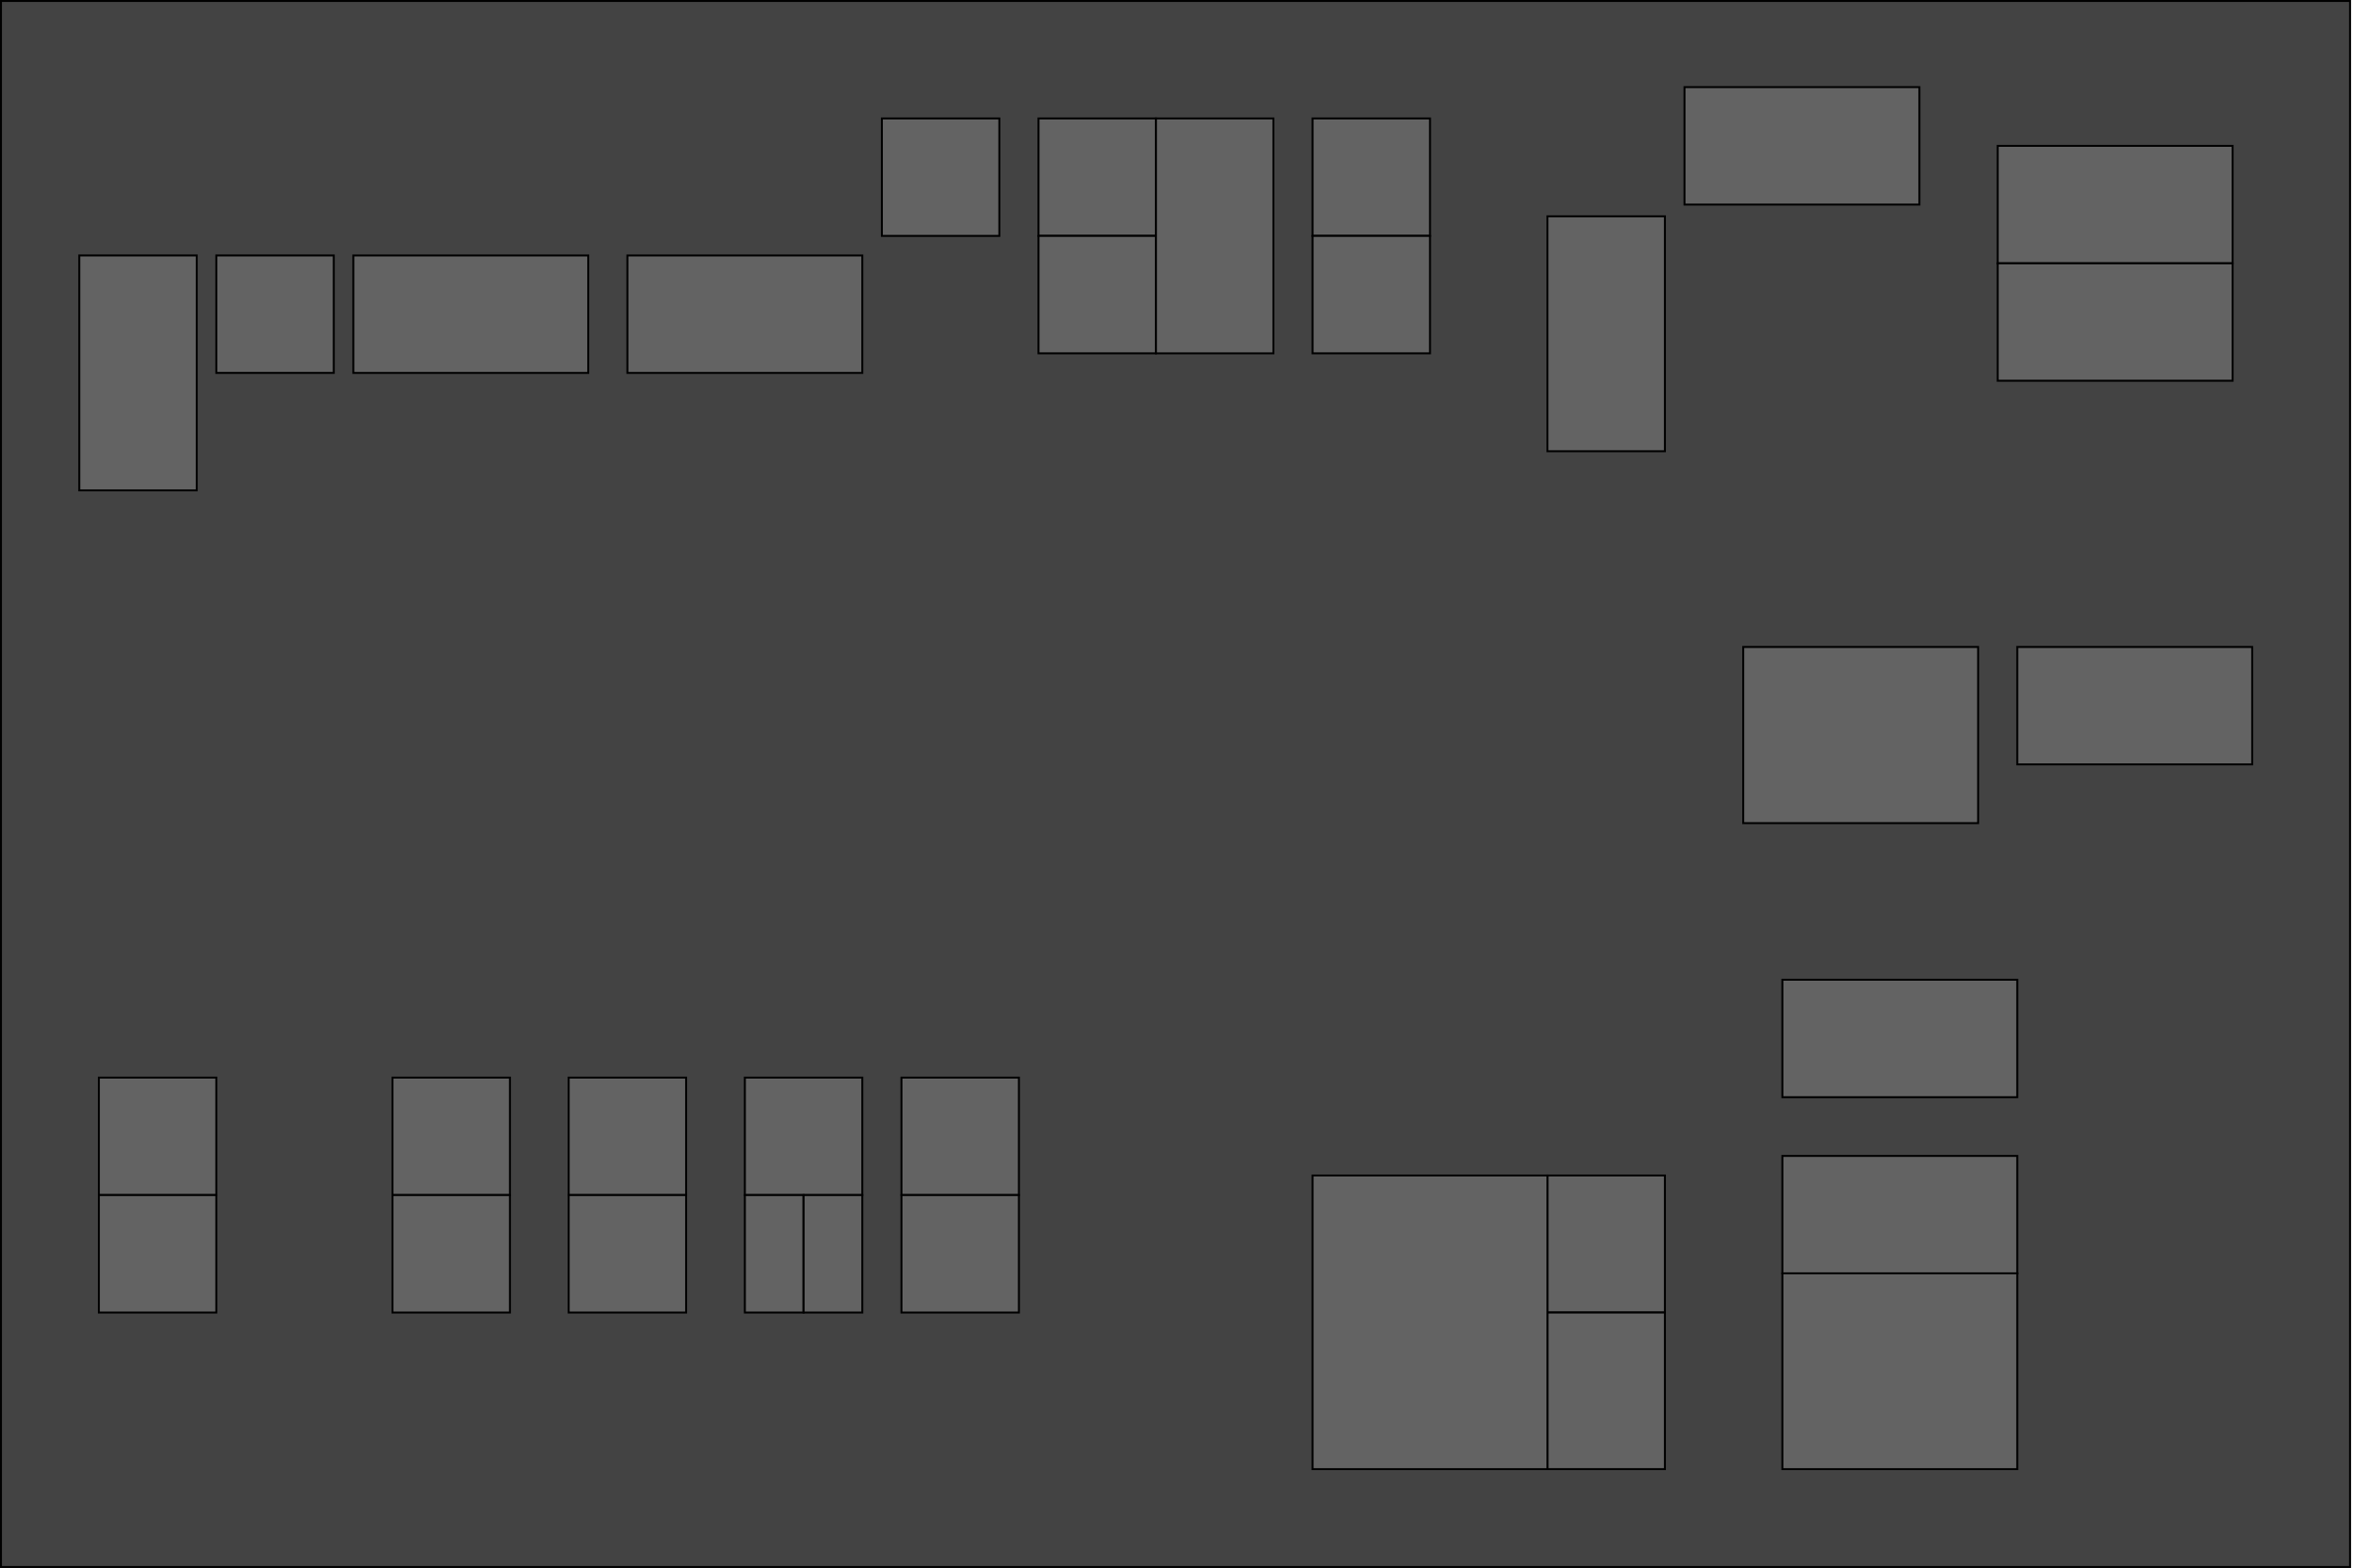
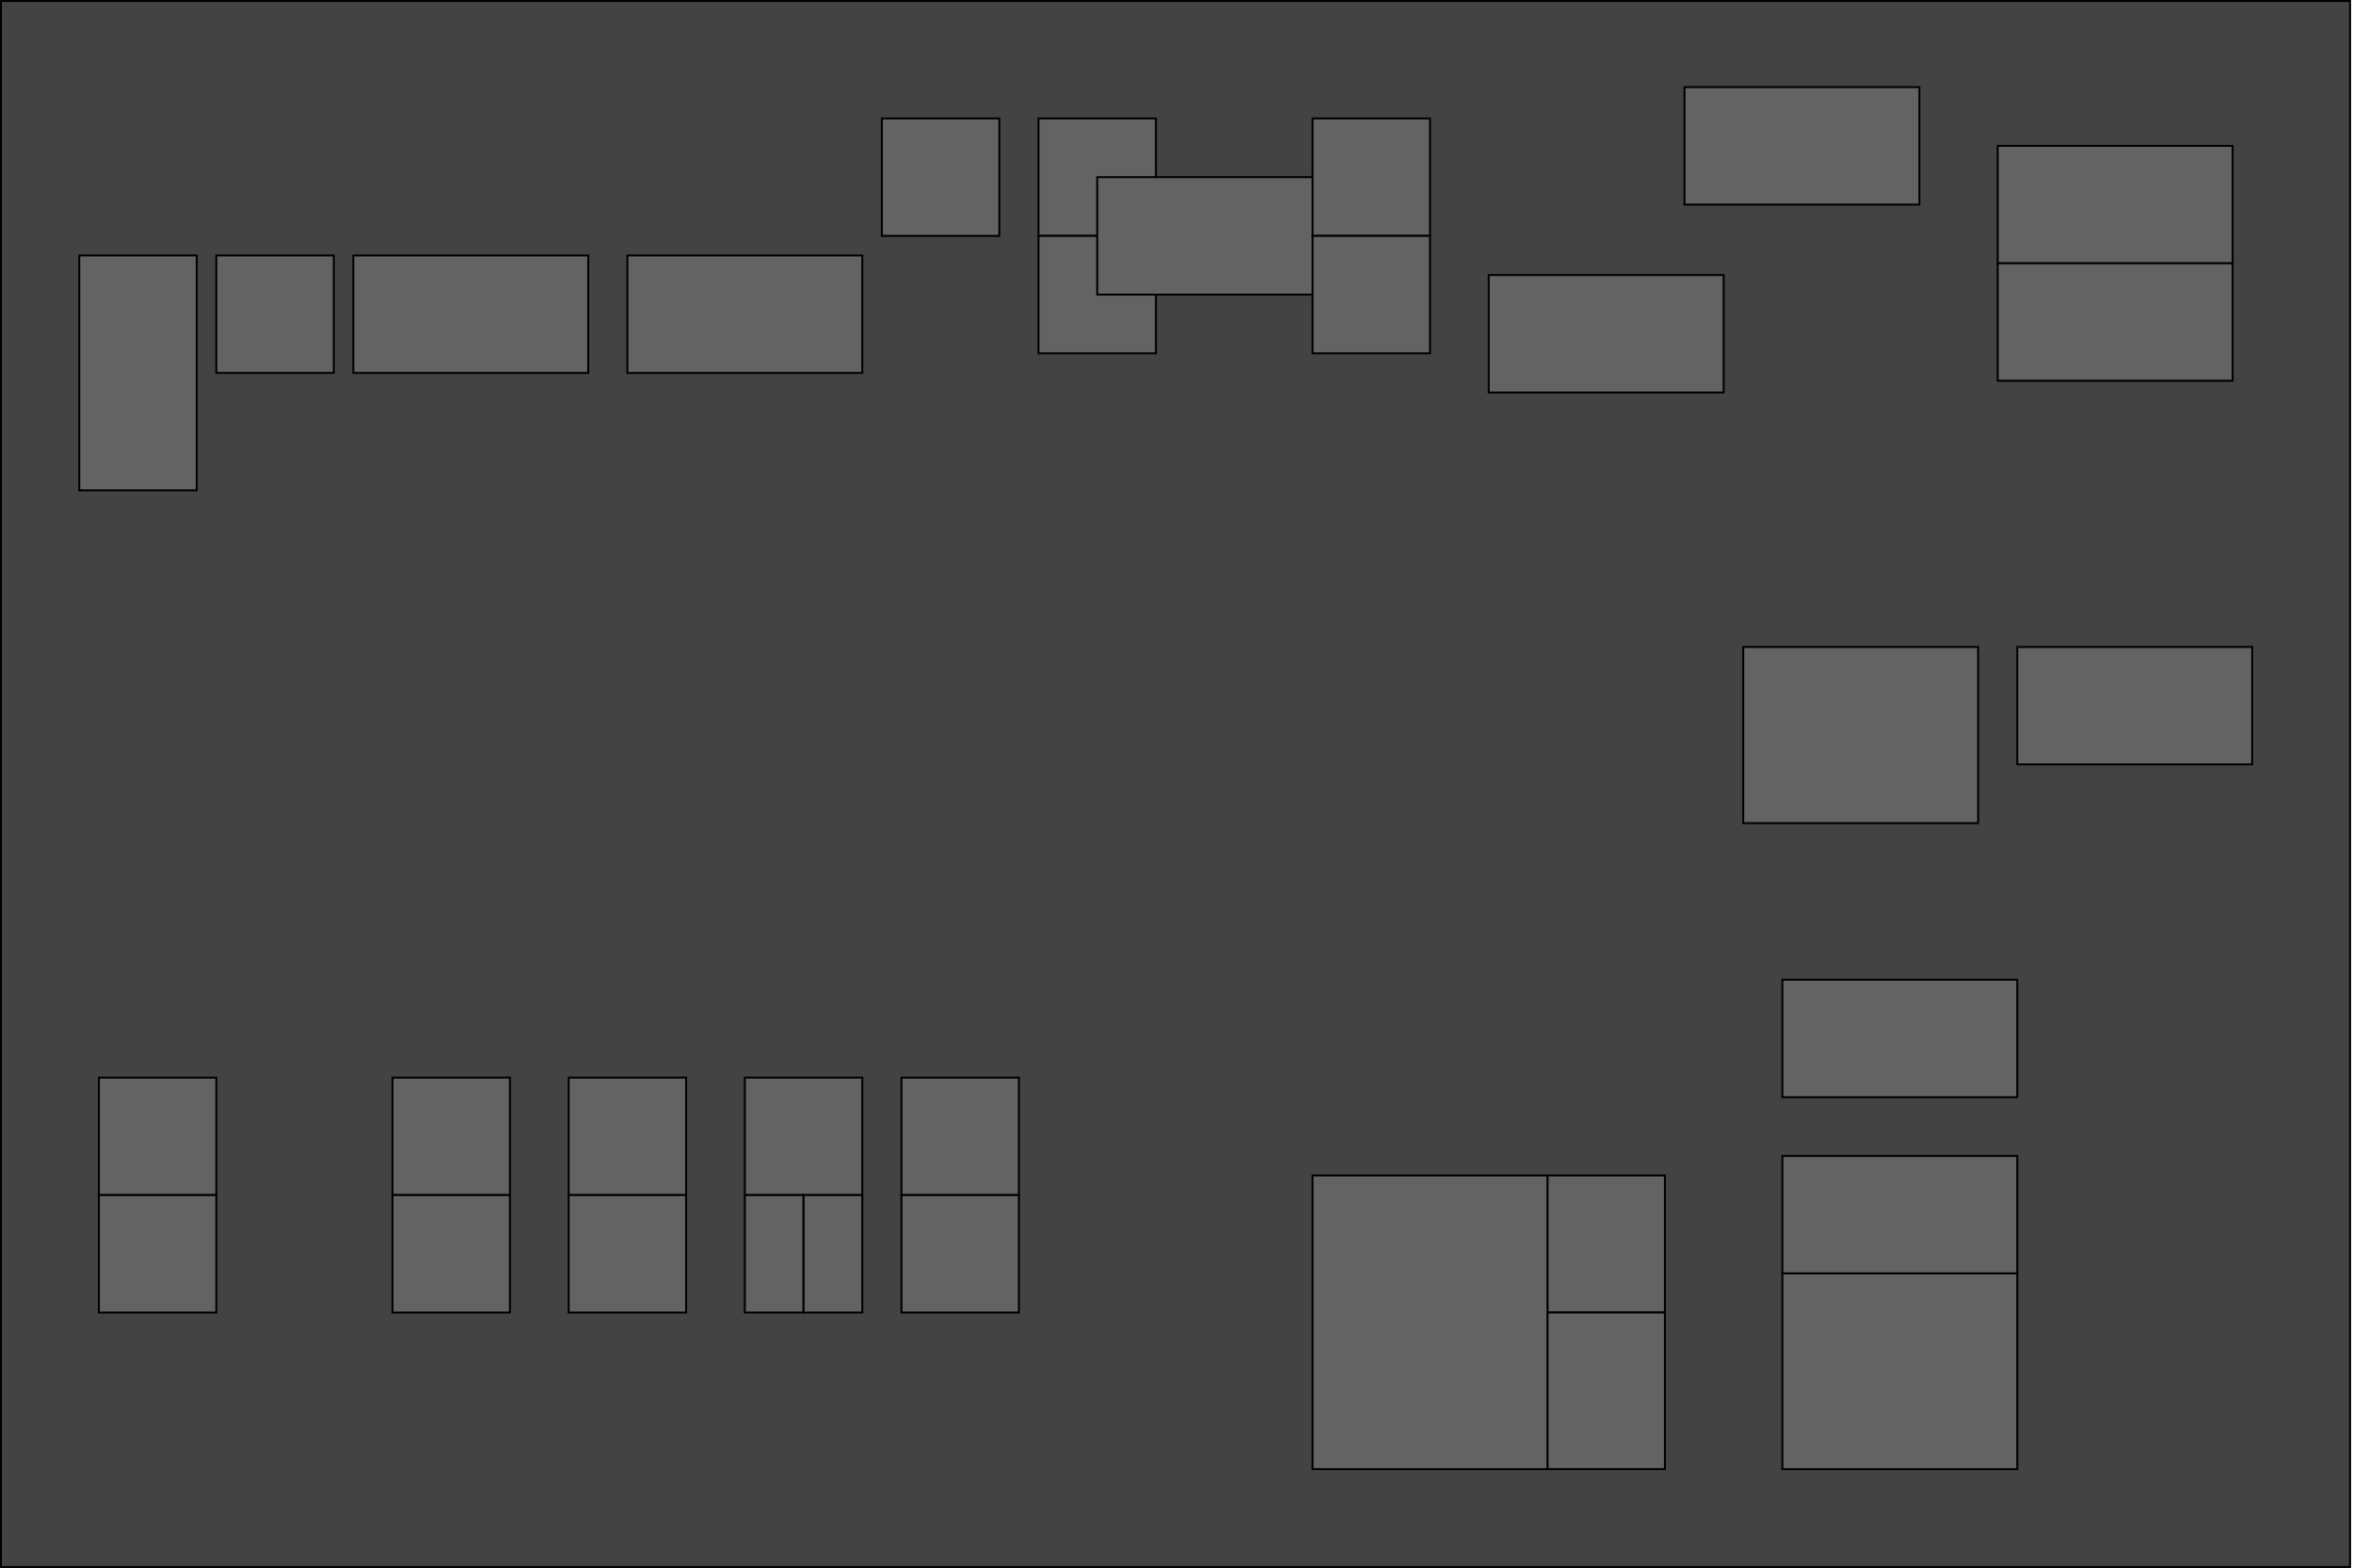
<svg xmlns="http://www.w3.org/2000/svg" data-floor="b-floor" version="1.1" width="1202px" height="801px" viewBox="-0.5 -0.5 1202 801">
  <g>
    <rect x="0" y="0" width="1200" height="800" fill="#434343" stroke="rgb(0, 0, 0)" class="rectContainer" />
    <rect data-office="B10" x="110" y="130" width="60" height="60" fill="rgb(99 99 99)" stroke="rgb(0, 0, 0)" pointer-events="all" />
    <rect data-office="B09" x="40" y="130" width="60" height="120" fill="rgb(99 99 99)" stroke="rgb(0, 0, 0)" pointer-events="all" />
    <rect data-office="B11" x="210" y="100" width="60" height="120" fill="rgb(99 99 99)" stroke="rgb(0, 0, 0)" transform="rotate(90,240,160)" pointer-events="all" />
    <rect data-office="B12" x="350" y="100" width="60" height="120" fill="rgb(99 99 99)" stroke="rgb(0, 0, 0)" transform="rotate(90,380,160)" pointer-events="all" />
    <rect data-office="B13" x="450" y="60" width="60" height="60" fill="rgb(99 99 99)" stroke="rgb(0, 0, 0)" pointer-events="all" />
    <rect data-office="B15" x="530" y="60" width="60" height="60" fill="rgb(99 99 99)" stroke="rgb(0, 0, 0)" pointer-events="all" />
    <rect data-office="B16" x="530" y="120" width="60" height="60" fill="rgb(99 99 99)" stroke="rgb(0, 0, 0)" pointer-events="all" />
-     <rect data-office="B17" x="590" y="60" width="60" height="120" fill="rgb(99 99 99)" stroke="rgb(0, 0, 0)" transform="rotate(180,620,120)" pointer-events="all" />
+     <rect data-office="B17" x="590" y="60" width="60" height="120" fill="rgb(99 99 99)" stroke="rgb(0, 0, 0)" transform="rotate(90,620,120)" pointer-events="all" />
    <rect data-office="B20" x="670" y="60" width="60" height="60" fill="rgb(99 99 99)" stroke="rgb(0, 0, 0)" pointer-events="all" />
    <rect data-office="B21" x="670" y="120" width="60" height="60" fill="rgb(99 99 99)" stroke="rgb(0, 0, 0)" pointer-events="all" />
-     <rect data-office="B22" x="790" y="110" width="60" height="120" fill="rgb(99 99 99)" stroke="rgb(0, 0, 0)" transform="rotate(180,820,170)" pointer-events="all" />
-     <rect data-office="B25" x="890" y="14" width="60" height="120" fill="rgb(99 99 99)" stroke="rgb(0, 0, 0)" transform="rotate(270,920,74)" pointer-events="all" />
-     <rect data-office="B26" x="1050" y="44" width="60" height="120" fill="rgb(99 99 99)" stroke="rgb(0, 0, 0)" transform="rotate(270,1080,104)" pointer-events="all" />
-     <rect data-office="B27" x="1050" y="104" width="60" height="120" fill="rgb(99 99 99)" stroke="rgb(0, 0, 0)" transform="rotate(270,1080,164)" pointer-events="all" />
-     <rect data-office="B40" x="905" y="315" width="90" height="120" fill="rgb(99 99 99)" stroke="rgb(0, 0, 0)" transform="rotate(270,950,375)" pointer-events="all" />
-     <rect data-office="B42" x="1060" y="300" width="60" height="120" fill="rgb(99 99 99)" stroke="rgb(0, 0, 0)" transform="rotate(270,1090,360)" pointer-events="all" />
-     <rect data-office="B47" x="940" y="470" width="60" height="120" fill="rgb(99 99 99)" stroke="rgb(0, 0, 0)" transform="rotate(270,970,530)" pointer-events="all" />
-     <rect data-office="B50" x="940" y="560" width="60" height="120" fill="rgb(99 99 99)" stroke="rgb(0, 0, 0)" transform="rotate(270,970,620)" pointer-events="all" />
-     <rect data-office="B51" x="920" y="640" width="100" height="120" fill="rgb(99 99 99)" stroke="rgb(0, 0, 0)" transform="rotate(270,970,700)" pointer-events="all" />
+     <rect data-office="B22" x="790" y="110" width="60" height="120" fill="rgb(99 99 99)" stroke="rgb(0, 0, 0)" transform="rotate(90,820,170)" pointer-events="all" />
+     <rect data-office="B25" x="890" y="14" width="60" height="120" fill="rgb(99 99 99)" stroke="rgb(0, 0, 0)" transform="rotate(90,920,74)" pointer-events="all" />
+     <rect data-office="B26" x="1050" y="44" width="60" height="120" fill="rgb(99 99 99)" stroke="rgb(0, 0, 0)" transform="rotate(90,1080,104)" pointer-events="all" />
+     <rect data-office="B27" x="1050" y="104" width="60" height="120" fill="rgb(99 99 99)" stroke="rgb(0, 0, 0)" transform="rotate(90,1080,164)" pointer-events="all" />
+     <rect data-office="B40" x="905" y="315" width="90" height="120" fill="rgb(99 99 99)" stroke="rgb(0, 0, 0)" transform="rotate(90,950,375)" pointer-events="all" />
+     <rect data-office="B42" x="1060" y="300" width="60" height="120" fill="rgb(99 99 99)" stroke="rgb(0, 0, 0)" transform="rotate(90,1090,360)" pointer-events="all" />
+     <rect data-office="B47" x="940" y="470" width="60" height="120" fill="rgb(99 99 99)" stroke="rgb(0, 0, 0)" transform="rotate(90,970,530)" pointer-events="all" />
+     <rect data-office="B50" x="940" y="560" width="60" height="120" fill="rgb(99 99 99)" stroke="rgb(0, 0, 0)" transform="rotate(90,970,620)" pointer-events="all" />
+     <rect data-office="B51" x="920" y="640" width="100" height="120" fill="rgb(99 99 99)" stroke="rgb(0, 0, 0)" transform="rotate(90,970,700)" pointer-events="all" />
    <rect data-office="B57a" x="790" y="600" width="60" height="70" fill="rgb(99 99 99)" stroke="rgb(0, 0, 0)" pointer-events="all" />
    <rect data-office="B57b" x="790" y="670" width="60" height="80" fill="rgb(99 99 99)" stroke="rgb(0, 0, 0)" pointer-events="all" />
-     <rect data-office="B56" x="655" y="615" width="150" height="120" fill="rgb(99 99 99)" stroke="rgb(0, 0, 0)" transform="rotate(270,730,675)" pointer-events="all" />
+     <rect data-office="B56" x="655" y="615" width="150" height="120" fill="rgb(99 99 99)" stroke="rgb(0, 0, 0)" transform="rotate(90,730,675)" pointer-events="all" />
    <rect data-office="B07" x="50" y="550" width="60" height="60" fill="rgb(99 99 99)" stroke="rgb(0, 0, 0)" pointer-events="all" />
    <rect data-office="B06" x="50" y="610" width="60" height="60" fill="rgb(99 99 99)" stroke="rgb(0, 0, 0)" pointer-events="all" />
    <rect data-office="B66" x="200" y="550" width="60" height="60" fill="rgb(99 99 99)" stroke="rgb(0, 0, 0)" pointer-events="all" />
    <rect data-office="B67" x="200" y="610" width="60" height="60" fill="rgb(99 99 99)" stroke="rgb(0, 0, 0)" pointer-events="all" />
    <rect data-office="B65" x="290" y="550" width="60" height="60" fill="rgb(99 99 99)" stroke="rgb(0, 0, 0)" pointer-events="all" />
    <rect data-office="B64" x="290" y="610" width="60" height="60" fill="rgb(99 99 99)" stroke="rgb(0, 0, 0)" pointer-events="all" />
    <rect data-office="B62" x="380" y="550" width="60" height="60" fill="rgb(99 99 99)" stroke="rgb(0, 0, 0)" pointer-events="all" />
    <rect data-office="B63" x="380" y="610" width="30" height="60" fill="rgb(99 99 99)" stroke="rgb(0, 0, 0)" pointer-events="all" />
    <rect data-office="B61" x="410" y="610" width="30" height="60" fill="rgb(99 99 99)" stroke="rgb(0, 0, 0)" pointer-events="all" />
    <rect data-office="B60" x="460" y="550" width="60" height="60" fill="rgb(99 99 99)" stroke="rgb(0, 0, 0)" pointer-events="all" />
    <rect data-office="B59" x="460" y="610" width="60" height="60" fill="rgb(99 99 99)" stroke="rgb(0, 0, 0)" pointer-events="all" />
  </g>
</svg>
